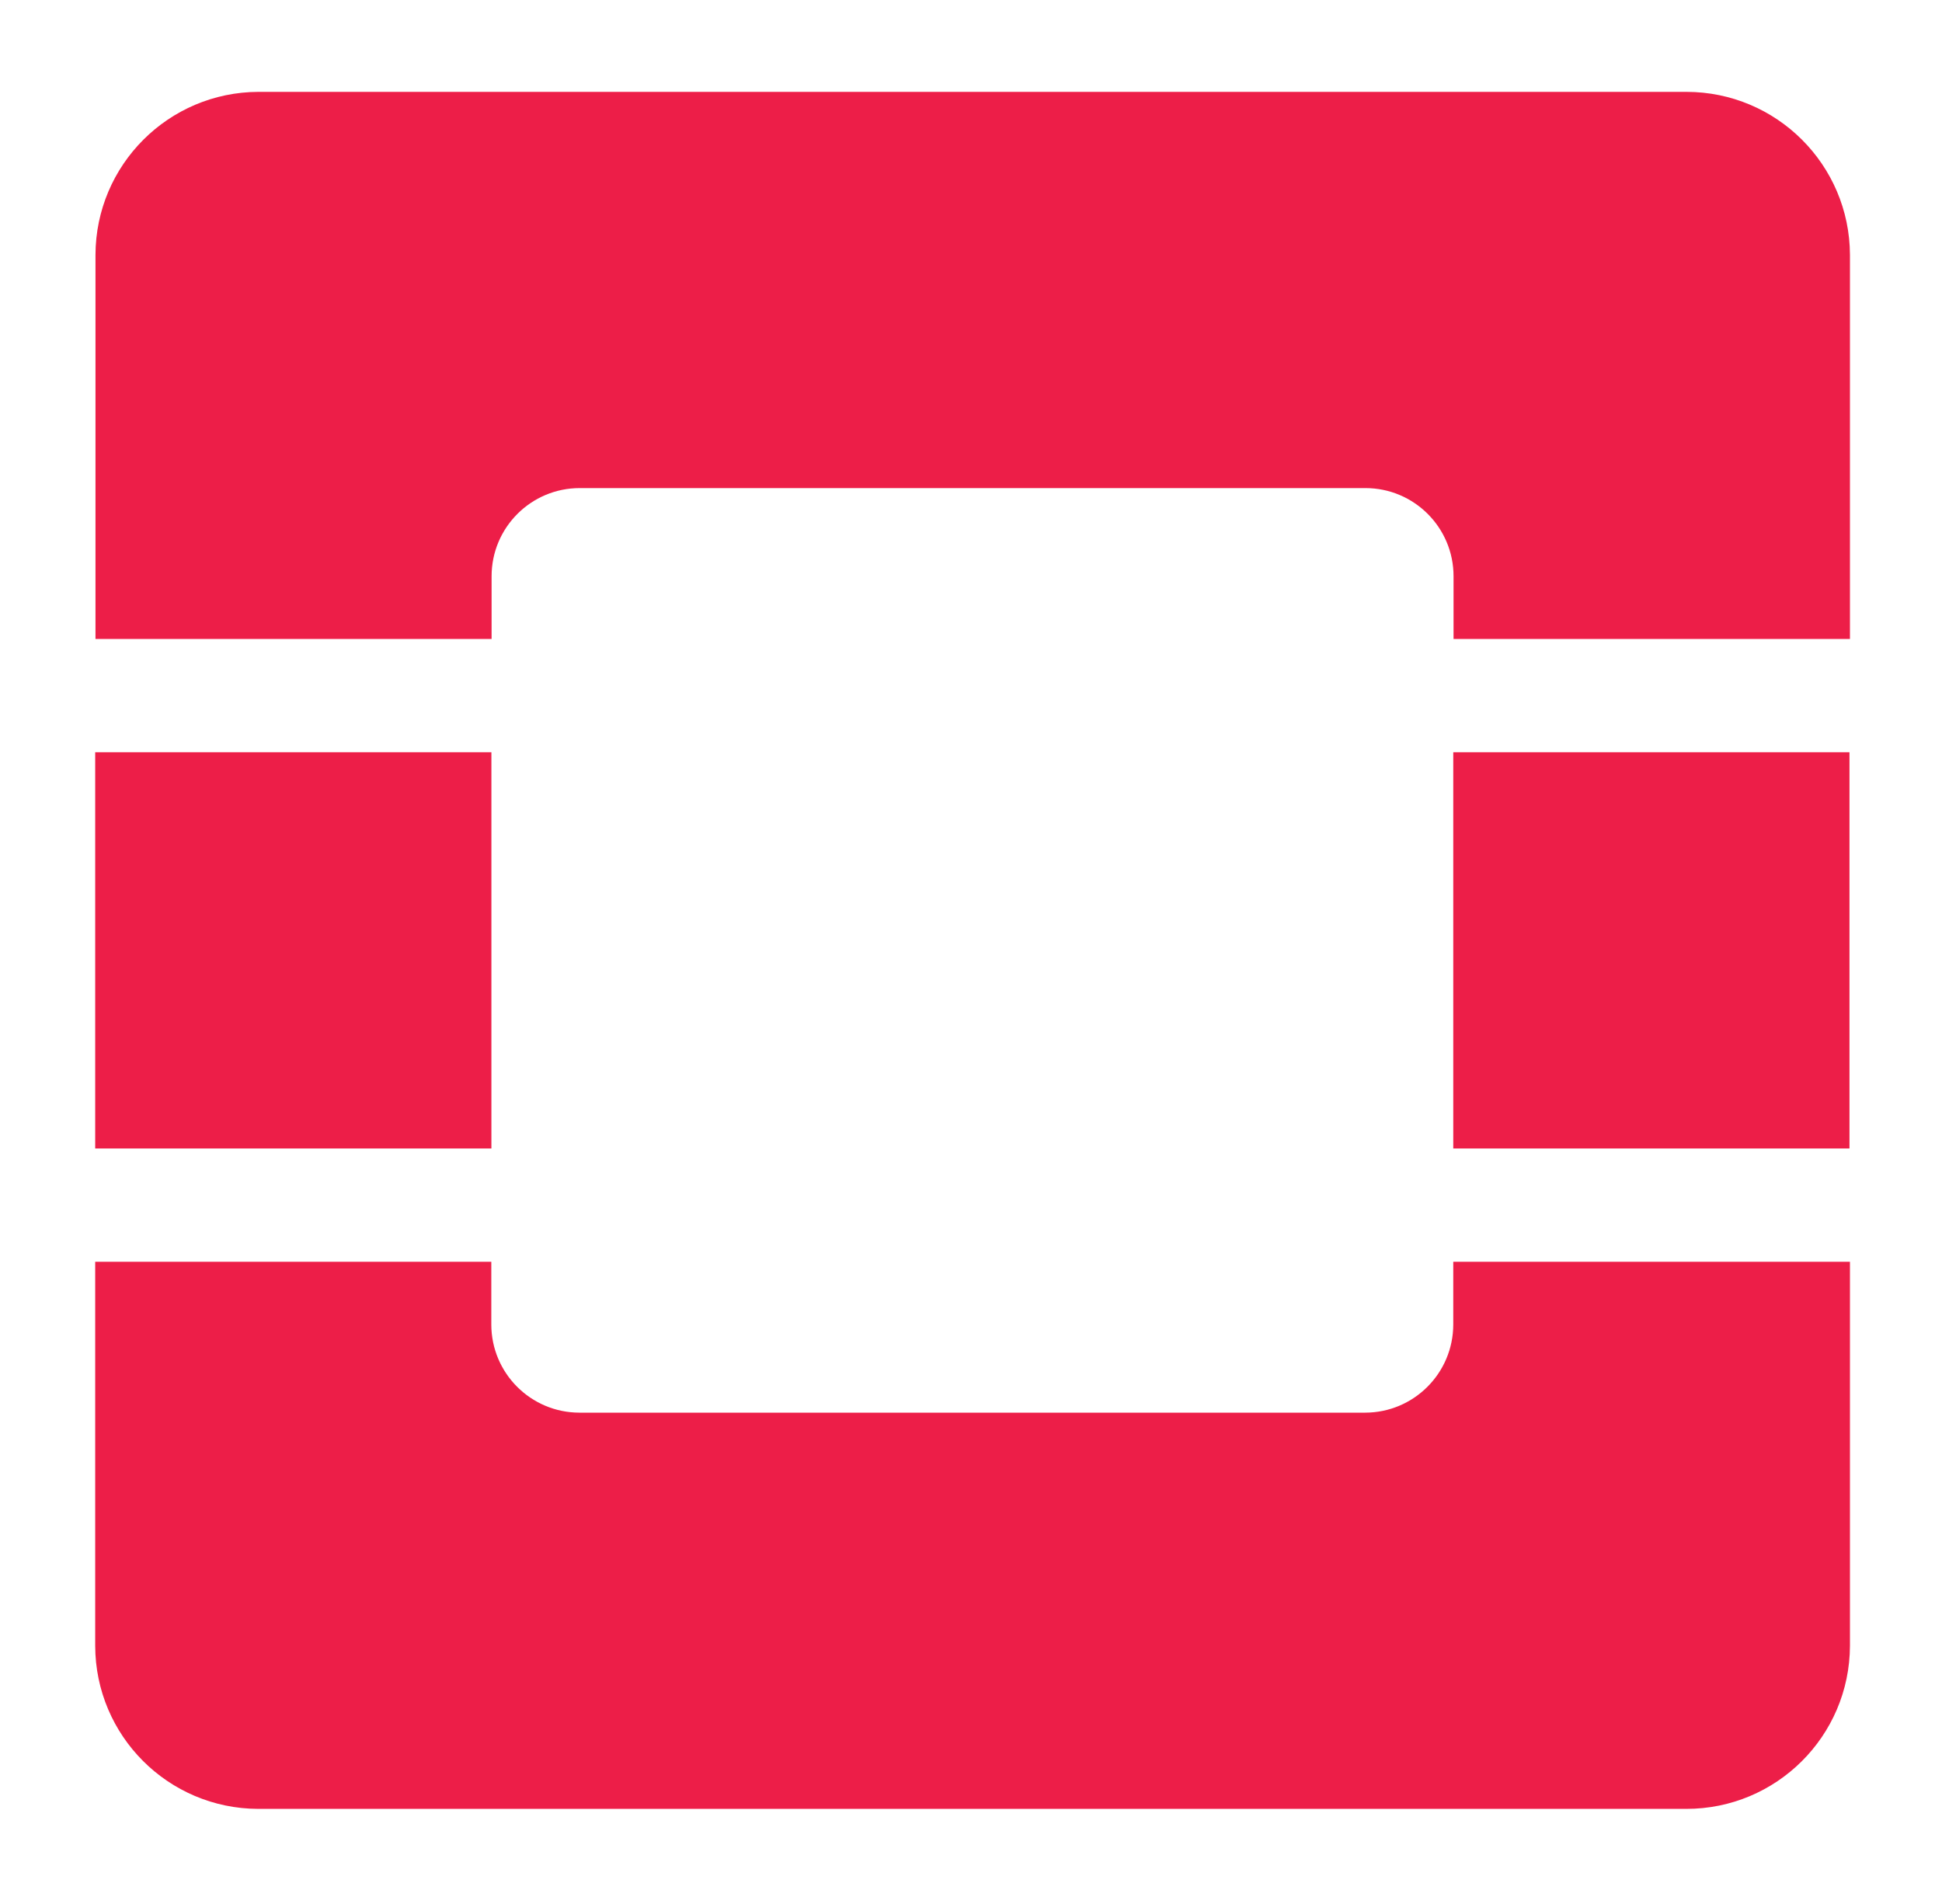
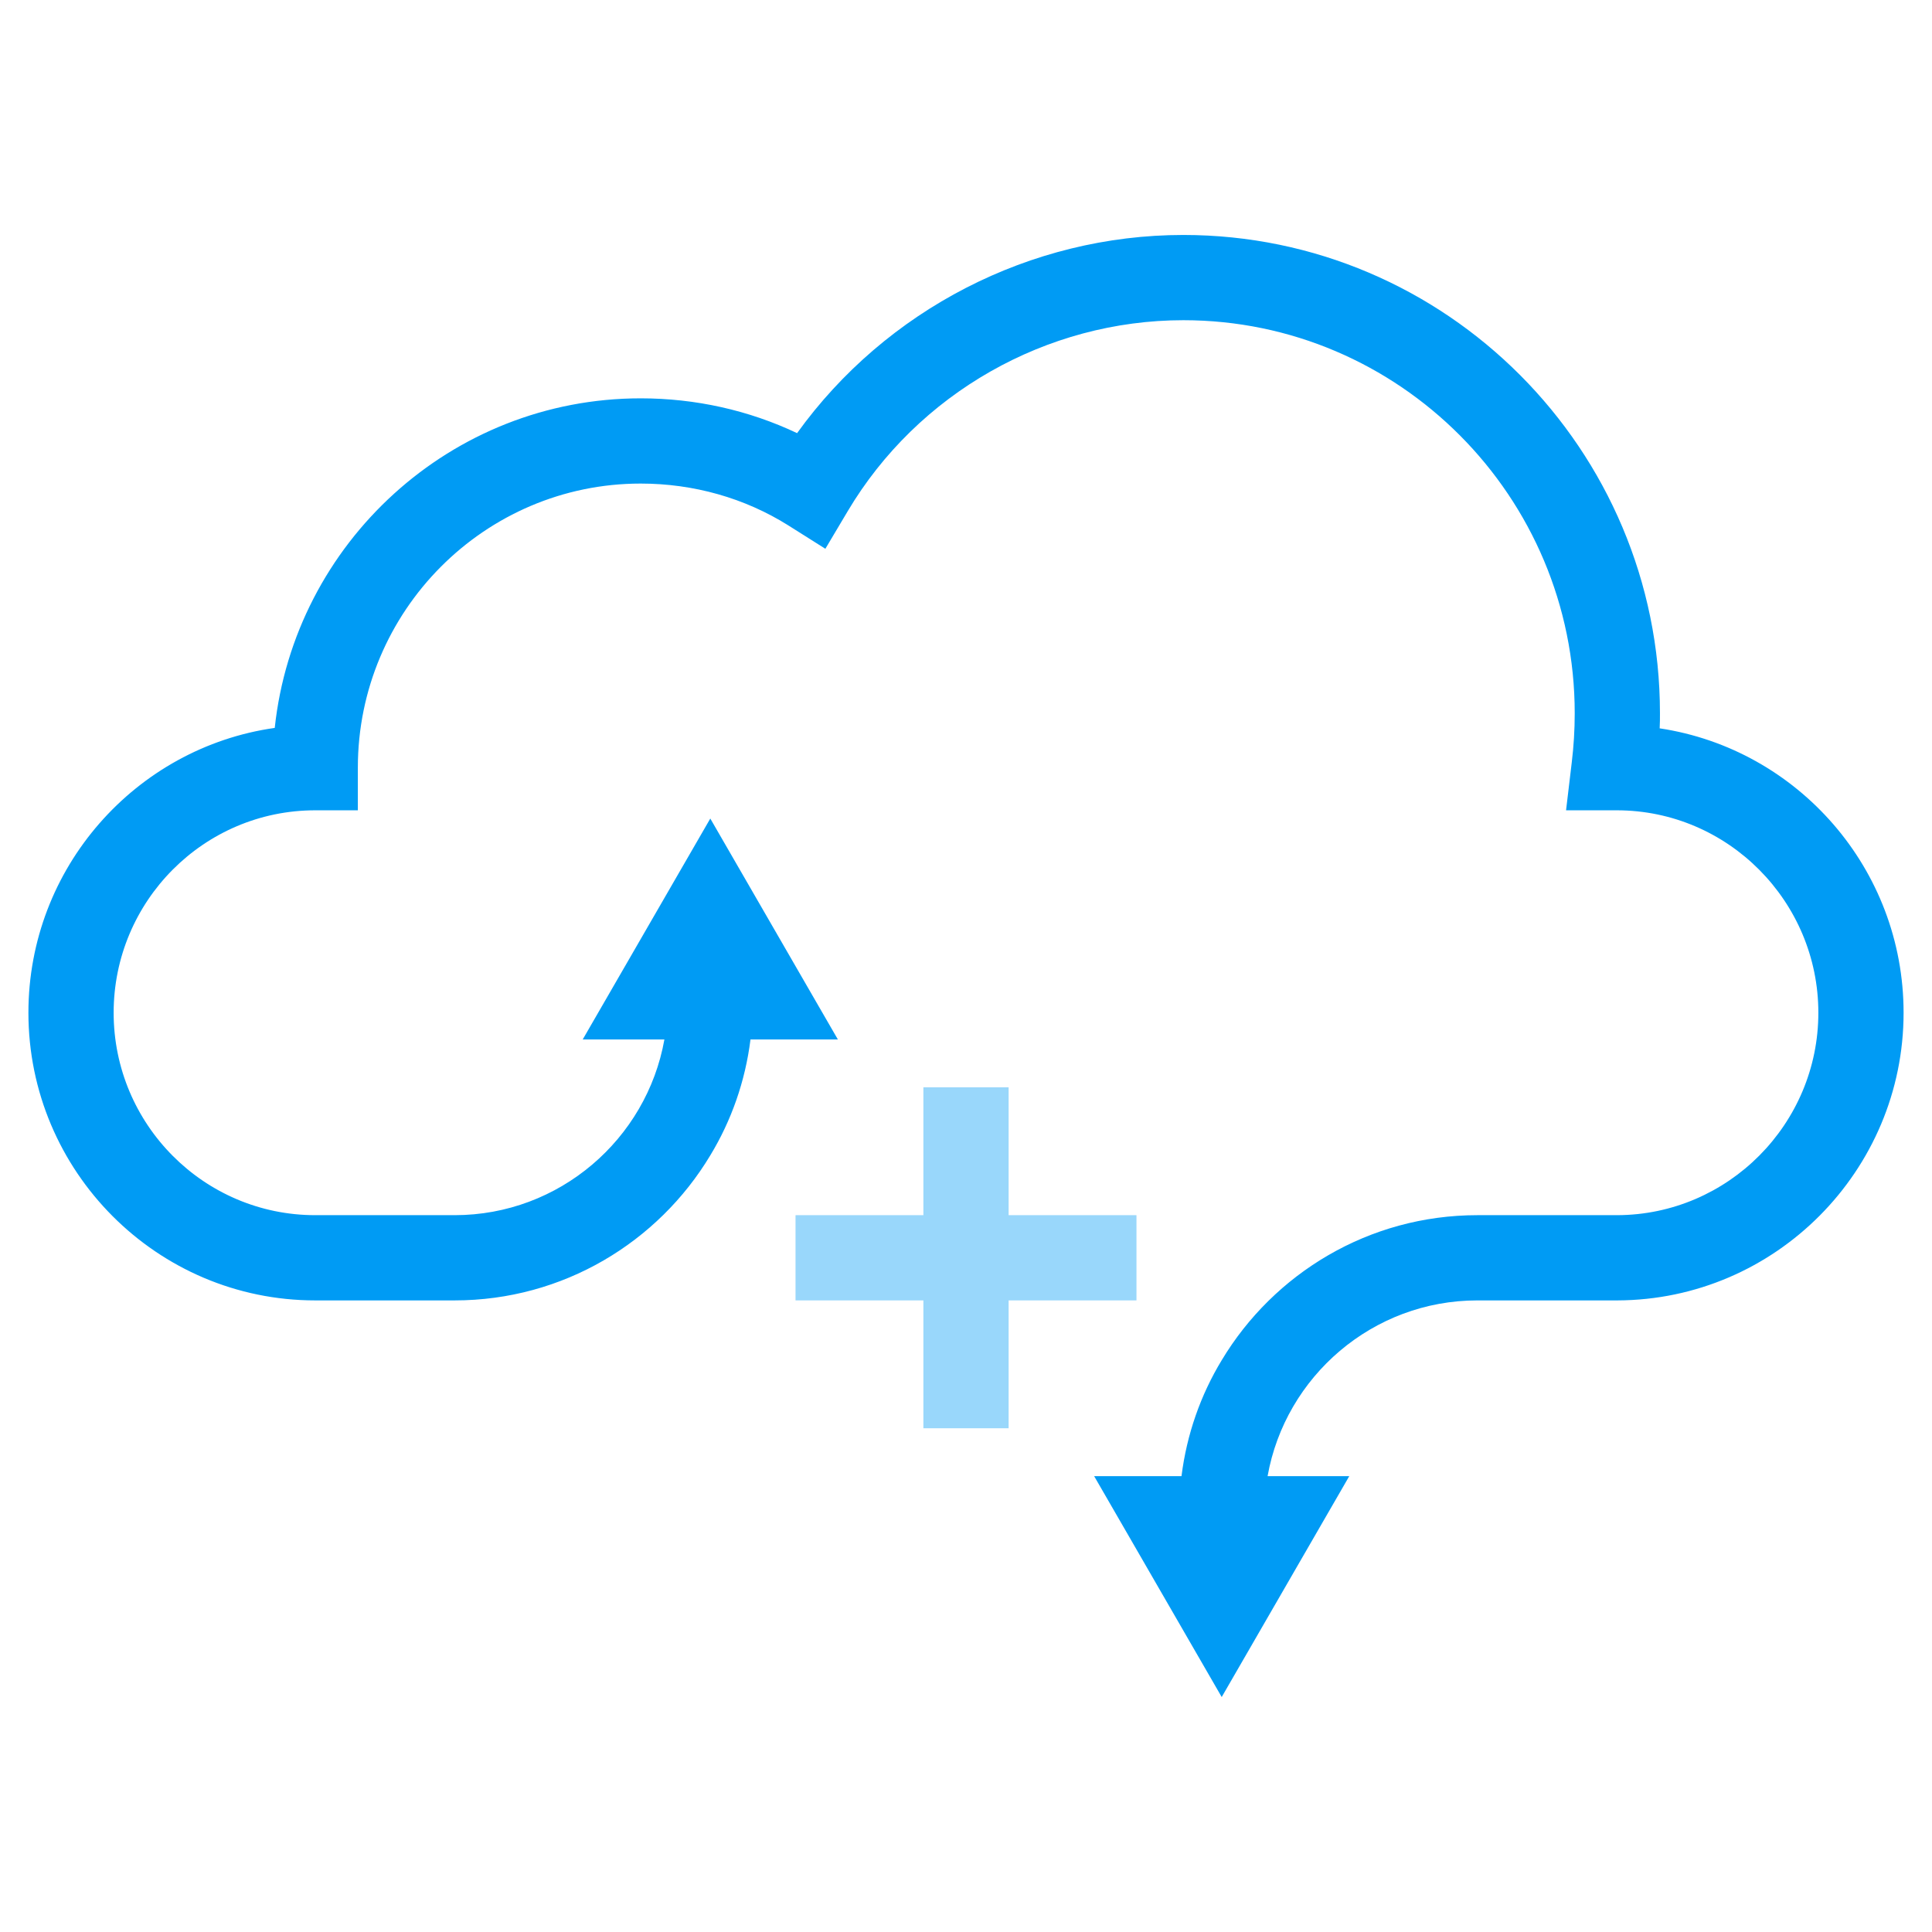
- <svg xmlns="http://www.w3.org/2000/svg" id="Layer_1" data-name="Layer 1" viewBox="-10 10 204 200" version="1.1" width="204" height="200">
-   <defs id="defs4149">
-     <style id="style4147">.cls-1{opacity:0.98;}.cls-2{fill:#ed1944;}</style>
+ <svg xmlns="http://www.w3.org/2000/svg" viewBox="0 0 136 136">
+   <defs>
+     <style>.cls-1{fill:#009bf4;}.cls-2{fill:#99d7fb;}</style>
  </defs>
-   <g class="cls-1" id="g4161" style="opacity:0.98" transform="translate(0,19.64999)">
-     <path class="cls-2" d="m 461.82,215.24 h -150 a 17.17,17.17 0 0 0 -17.12,17.12 v 40.35 h 41.61 v -6.59 a 9.26,9.26 0 0 1 9.26,-9.26 h 82.53 a 9.26,9.26 0 0 1 9.26,9.26 v 6.59 H 479 v -40.35 a 17.18,17.18 0 0 0 -17.18,-17.12 z" transform="translate(-294.67,-215.24)" id="path4153" style="fill:#ed1944" />
-     <path class="cls-2" d="m 437.33,344.72 a 9.27,9.27 0 0 1 -9.26,9.26 h -82.53 a 9.27,9.27 0 0 1 -9.26,-9.26 v -6.59 h -41.61 v 40.34 a 17.17,17.17 0 0 0 17.12,17.13 h 150 A 17.18,17.18 0 0 0 479,378.47 v -40.34 h -41.67 z" transform="translate(-294.67,-215.24)" id="path4155" style="fill:#ed1944" />
-     <rect class="cls-2" y="69.37" width="41.62" height="41.62" id="rect4157" x="0" style="fill:#ed1944" />
-     <rect class="cls-2" x="142.66" y="69.37" width="41.62" height="41.62" id="rect4159" style="fill:#ed1944" />
+   <g id="Icon">
+     <path class="cls-1" d="m134,71.29c0,11.12-9.03,20.21-20.14,20.25h-9.86c-7.37,0-13.52,5.35-14.77,12.37h5.75l-8.98,15.55-7.46-12.92-1.52-2.63h6.15c.37-2.95,1.35-5.72,2.83-8.16,3.67-6.11,10.36-10.21,18-10.21h9.85c7.8-.03,14.15-6.42,14.15-14.25s-6.36-14.25-14.19-14.25h-3.57l.4-3.36c.14-1.16.21-2.29.21-3.47,0-15.26-12.36-27.67-27.55-27.67-9.64,0-18.7,5.15-23.63,13.45l-1.57,2.64-2.6-1.64c-3.07-1.93-6.67-2.95-10.4-2.95-10.98,0-19.91,8.97-19.91,20v3h-3c-7.83,0-14.19,6.39-14.19,14.25s6.36,14.25,14.19,14.25h9.81c7.37,0,13.52-5.35,14.77-12.37h-5.75l8.98-15.55,7.46,12.92,1.52,2.63h-6.15c-.37,2.95-1.35,5.72-2.83,8.16-3.67,6.11-10.36,10.21-18,10.21h-9.81c-11.13,0-20.19-9.08-20.19-20.25,0-10.2,7.55-18.66,17.34-20.05,1.39-13.02,12.41-23.2,25.76-23.2,3.86,0,7.61.84,11.01,2.45,6.24-8.67,16.41-13.95,27.19-13.95,18.5,0,33.55,15.1,33.55,33.67,0,.35,0,.71-.02,1.06,9.71,1.46,17.17,9.88,17.17,20.02Z" />
+   </g>
+   <g id="_">
+     <polygon class="cls-2" points="80 85.54 80 91.54 71 91.54 71 100.54 65 100.54 65 91.54 56 91.54 56 85.54 65 85.54 65 76.54 71 76.54 71 85.54 80 85.54" />
  </g>
</svg>
